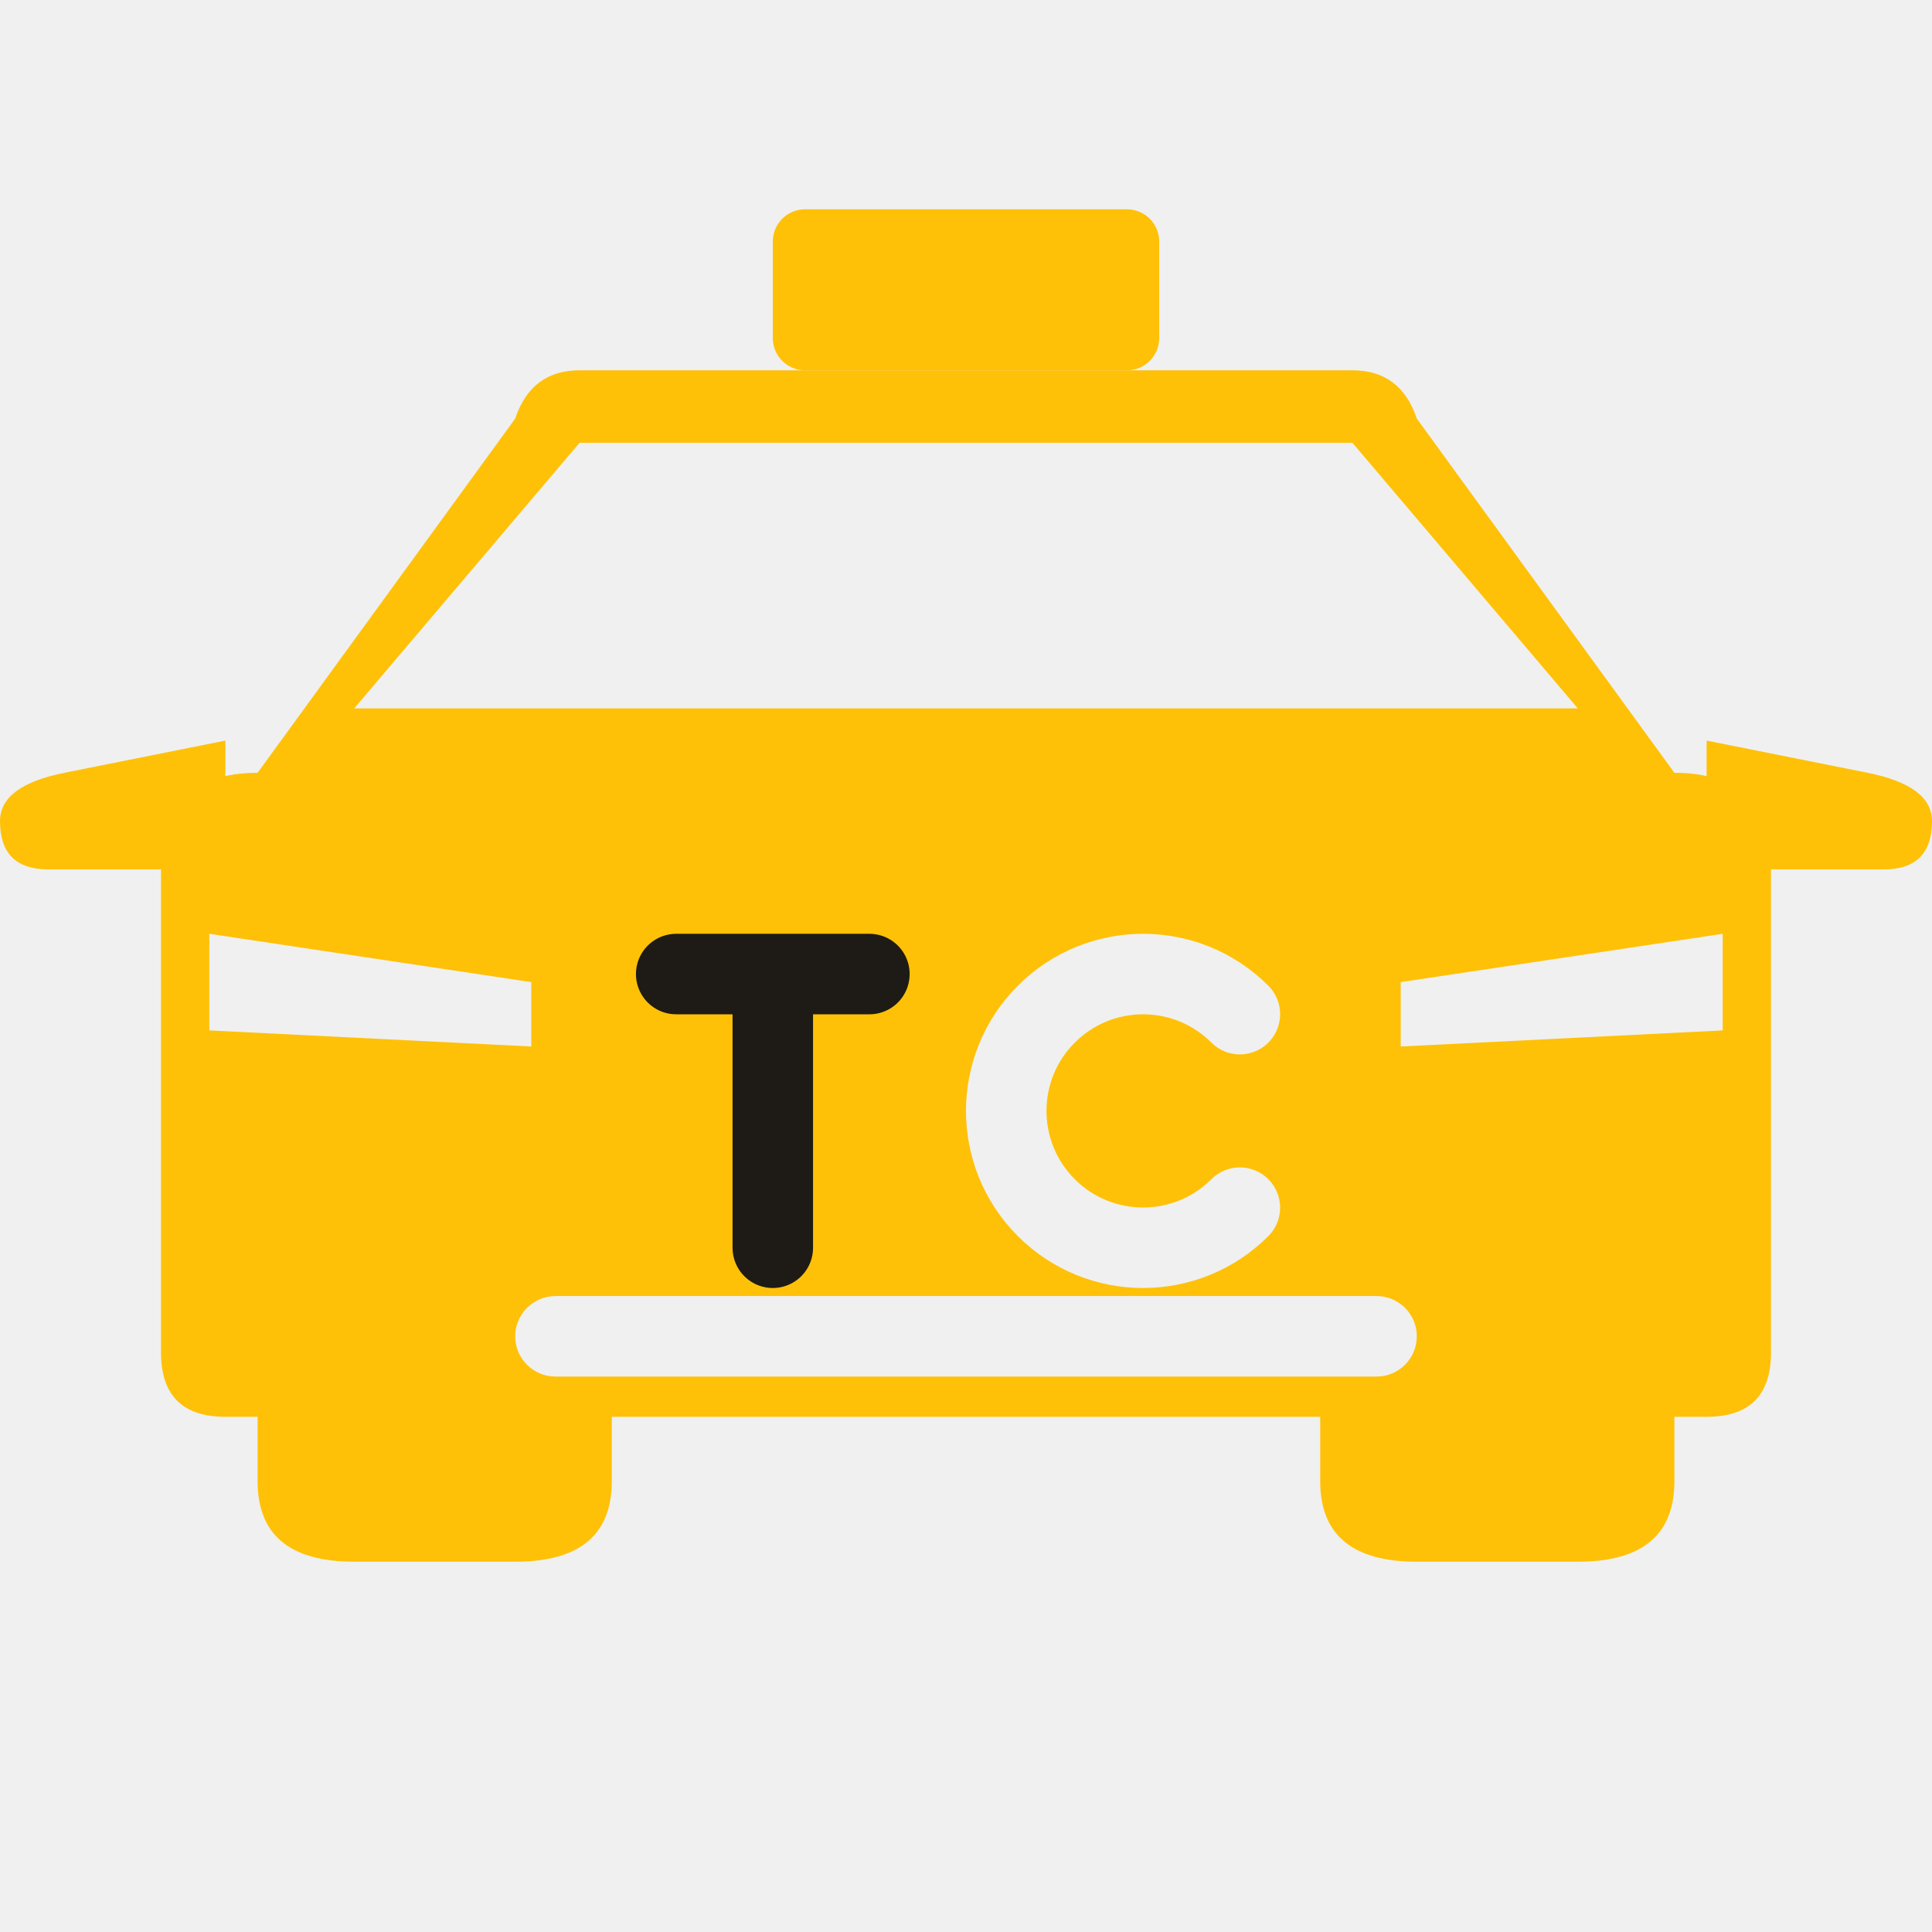
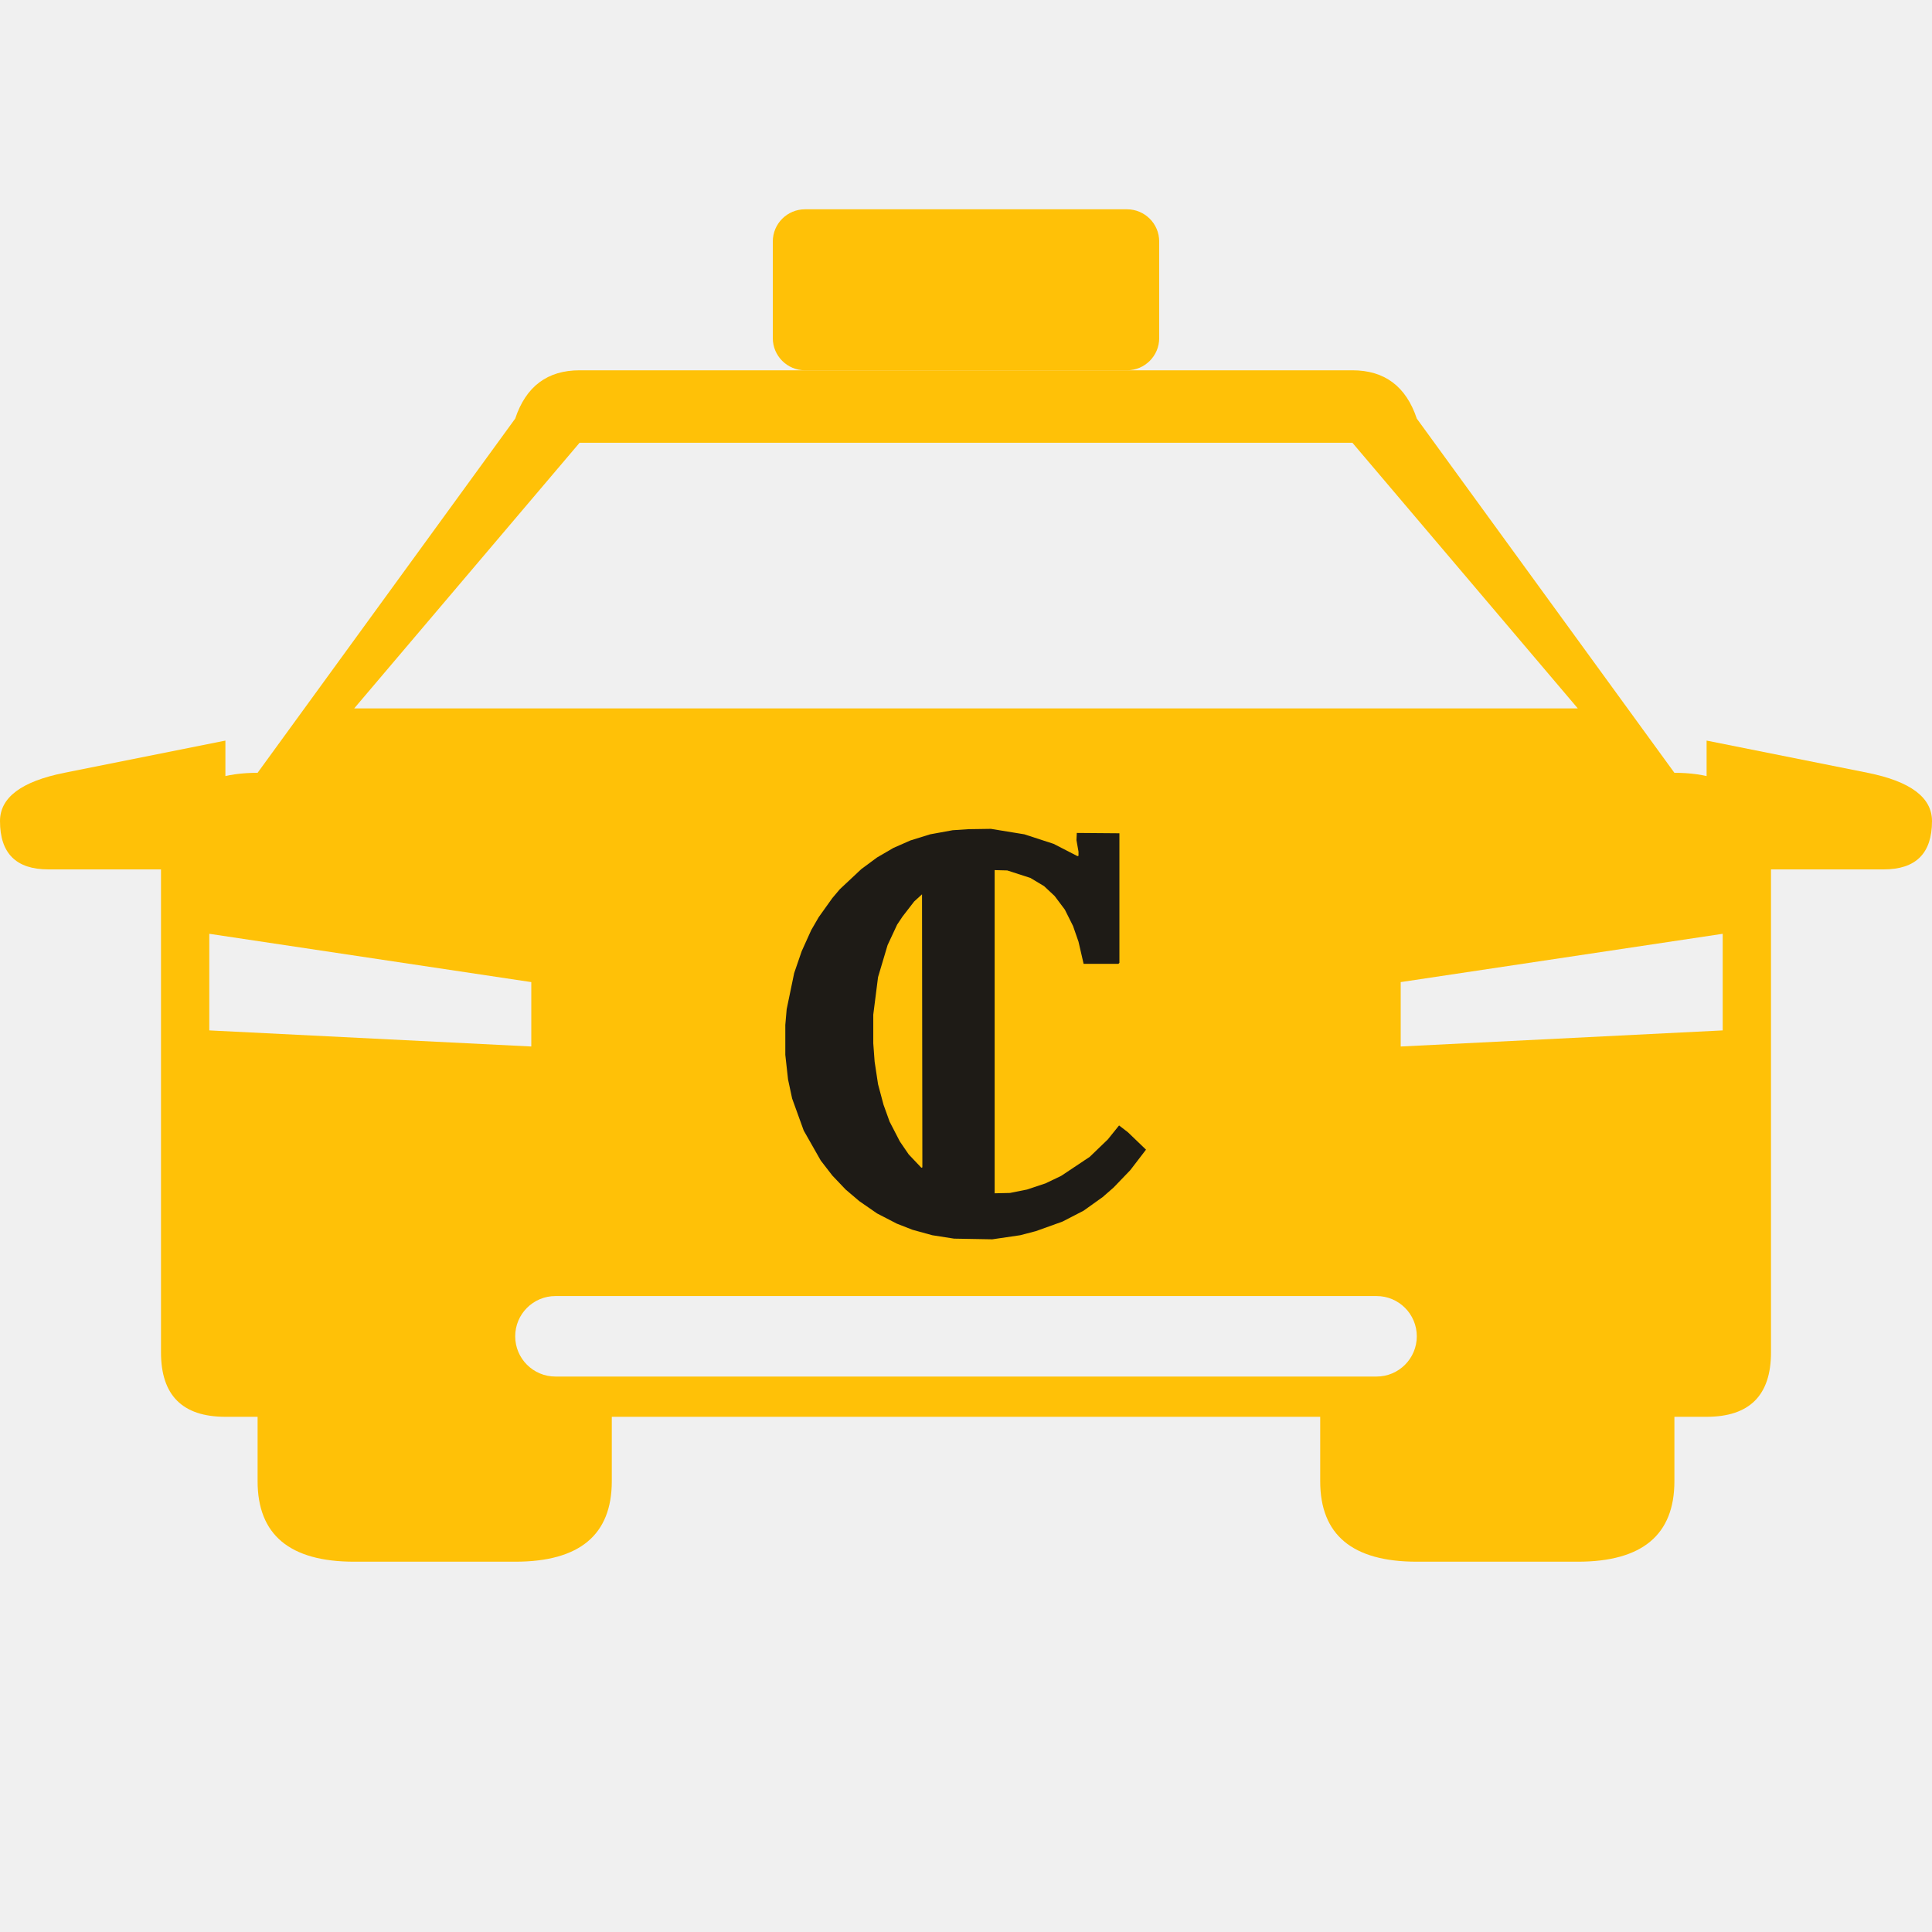
<svg xmlns="http://www.w3.org/2000/svg" viewBox="0 0 120 120" width="120" height="120">
  <defs>
-     <mask id="tc-icon">
+     <mask id="m1">
      <rect width="120" height="120" fill="#000" />
      <g fill="#fff">
        <rect x="48" y="13" width="24" height="10" rx="2" />
        <path d="M16 48 L32 26 Q33 23 36 23 L84 23 Q87 23 88 26 L104 48 Z" />
        <path d="M10 54 Q10 48 16 48 L104 48 Q110 48 110 54 L110 84 Q110 88 106 88 L14 88 Q10 88 10 84 Z" />
        <path d="M14 46 L4 48 Q0 48.8 0 51 Q0 54 3 54 L14 54 Z" />
        <path d="M106 46 L116 48 Q120 48.8 120 51 Q120 54 117 54 L106 54 Z" />
        <path d="M16 84 L38 84 L38 92 Q38 97 32 97 L22 97 Q16 97 16 92 Z" />
        <path d="M82 84 L104 84 L104 92 Q104 97 98 97 L88 97 Q82 97 82 92 Z" />
      </g>
      <g fill="#000">
        <path d="M22 44 L36 27.5 L84 27.5 L98 44 Z" />
        <path d="M13 58 L33 61 L33 65 L13 64 Z" />
        <path d="M107 58 L87 61 L87 65 L107 64 Z" />
        <rect x="32" y="80.5" width="56" height="5" rx="2.5" />
      </g>
-       <path d="M77.01,62.99 A8.5,8.5 0 1,0 77.01,75.01" fill="none" stroke="#000" stroke-width="5" stroke-linecap="round" />
    </mask>
  </defs>
-   <rect width="120" height="120" fill="#FFC107" mask="url(#tc-icon)" />
-   <path d="M42,60.5 H54 M48,60.5 V77.5" fill="none" stroke="#1E1B16" stroke-width="5" stroke-linecap="round" stroke-linejoin="round" />
+   <rect width="120" height="120" fill="#FFC107" mask="url(#m1)" />
+   <g transform="translate(60,64.25) scale(0.04235) translate(-270.5,-307)">
+     <path fill="#1E1B16" fill-rule="evenodd" d="M273.5,6.0L307.0,5.5L356.0,13.5L399.0,27.5L434.0,45.5L435.5,45.0L435.5,39.0L432.5,22.0L433.0,11.5L495.5,12.0L495.5,202.0L494.0,203.5L443.0,203.5L435.5,171.0L427.5,148.0L415.5,124.0L400.5,104.0L385.0,89.5L365.0,77.5L331.0,66.5L312.5,66.0L312.5,540.0L335.0,539.5L360.0,534.5L387.0,525.5L410.0,514.5L452.0,486.5L478.5,461.0L495.0,440.5L508.0,450.5L534.5,476.0L511.5,506.0L487.0,531.5L471.0,545.5L443.0,565.5L412.0,581.5L373.0,595.5L350.0,601.5L309.0,607.5L253.0,606.5L221.0,601.5L192.0,593.5L169.0,584.5L140.0,569.5L114.0,551.5L94.0,534.5L74.5,514.0L57.5,492.0L32.5,448.0L15.5,401.0L9.5,373.0L5.5,337.0L5.5,293.0L7.5,270.0L18.5,217.0L29.5,185.0L43.5,154.0L54.5,135.0L74.5,107.0L85.5,94.0L117.0,64.5L140.0,47.5L164.0,33.5L189.0,22.5L218.0,13.5L251.0,7.5ZM206.0,101.5L194.5,112.0L177.5,134.0L169.5,146.0L155.5,176.0L141.5,223.0L134.5,278.0L134.5,320.0L136.5,347.0L141.5,380.0L149.5,410.0L158.5,435.0L173.5,464.0L186.5,483.0L205.0,502.5L206.5,502.0Z" />
+   </g>
</svg>
